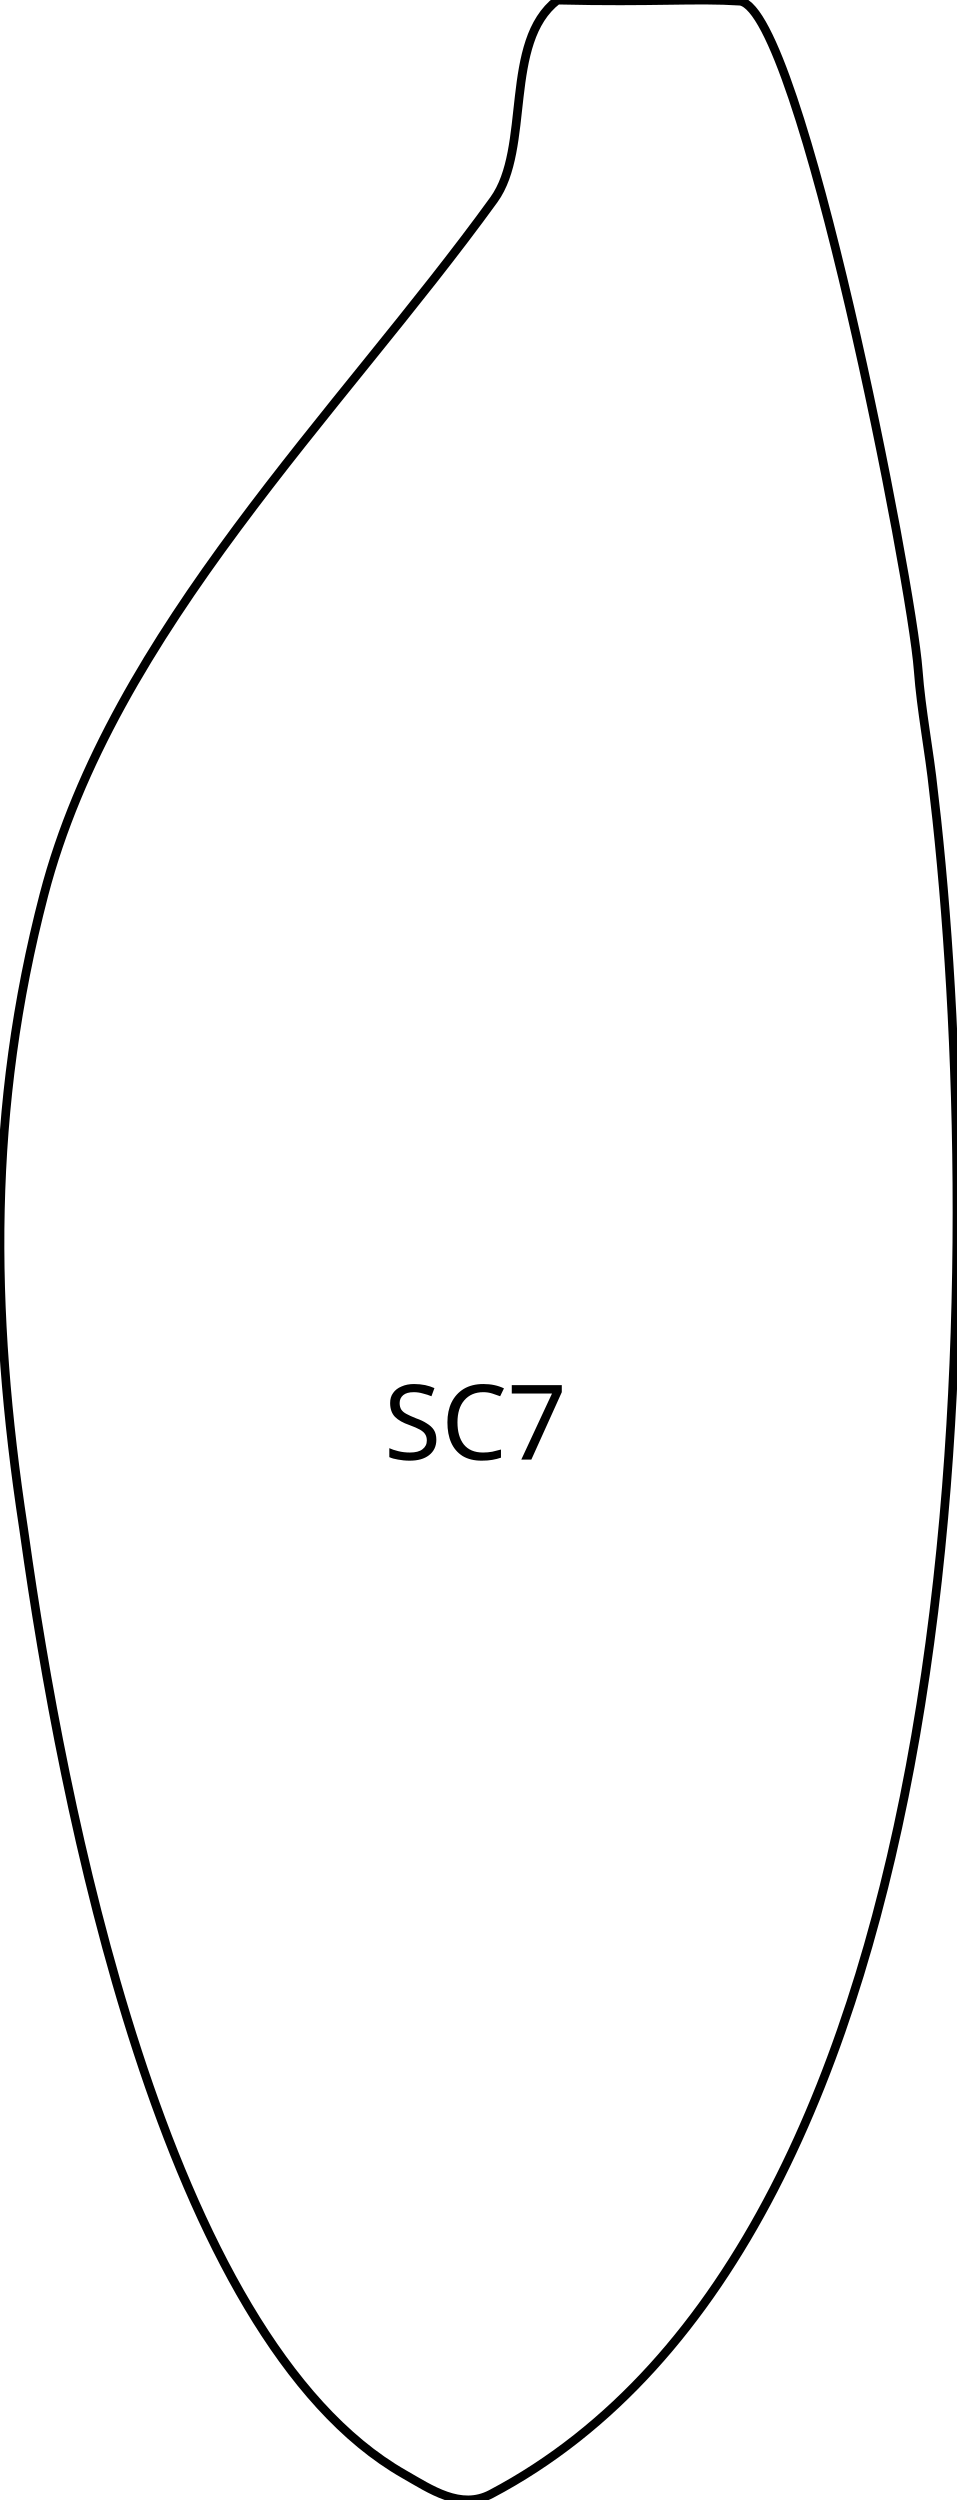
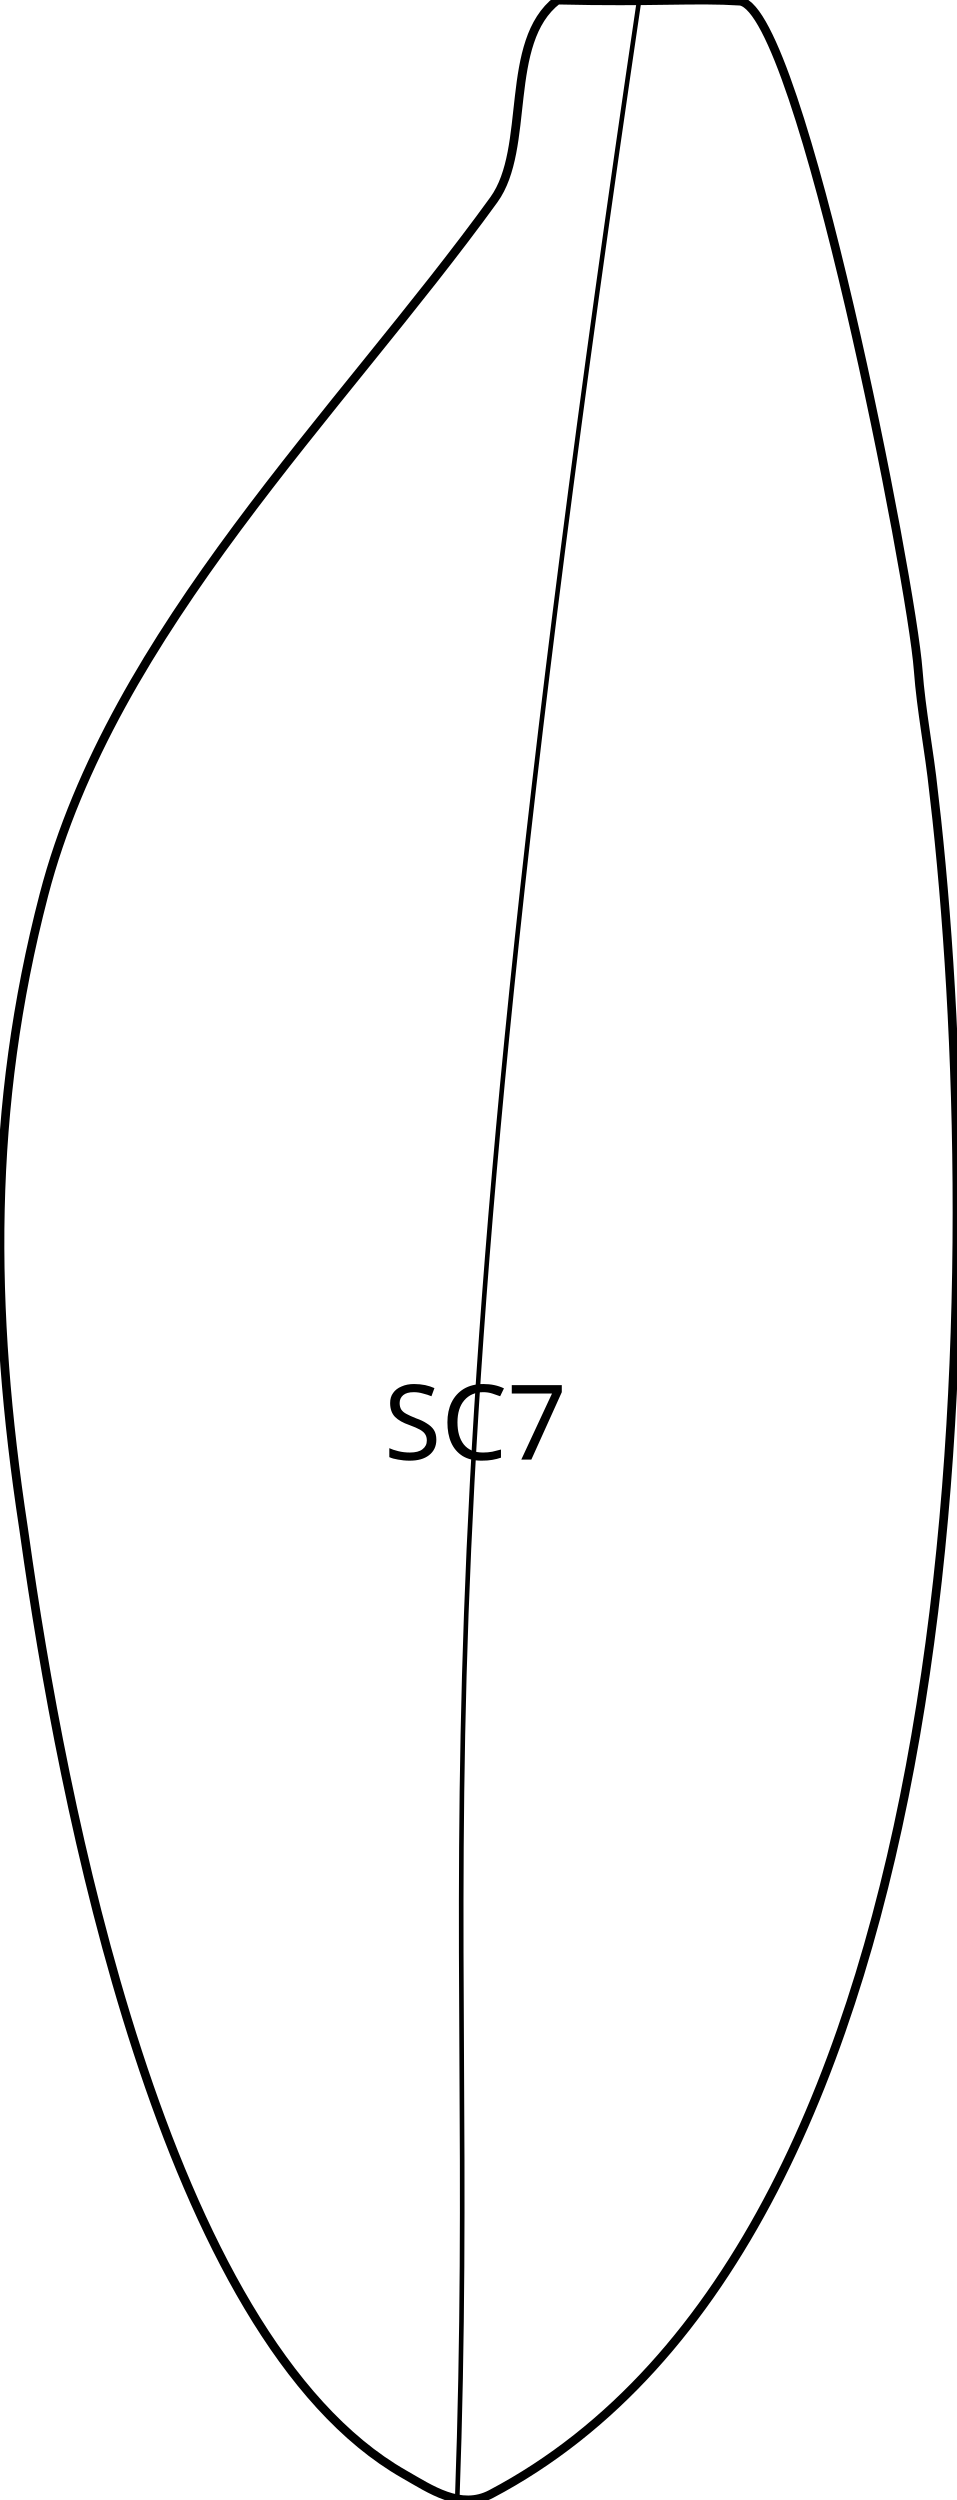
<svg xmlns="http://www.w3.org/2000/svg" width="55.00mm" height="143.69mm" viewBox="8.000 8.000 55.004 143.687" version="1.1" id="svg1">
  <defs id="defs1" />
  <g id="feather" transform="matrix(0.9972614,0.07395732,0.07395732,-0.9972614,-524.8331,487.0354)" data-source="feathers-aggregate.svg">
    <path fill="none" stroke="#000000" stroke-width="0.5" d="m 553.127,474.145 c 4.863,-26.597 8.436,-81.078 -18.431,-97.887 -1.683,-1.053 -3.491,0.017 -5.067,0.768 -14.419,6.868 -22.519,37.282 -25.739,52.156 -0.038,0.176 -0.156,0.703 -0.117,0.527 -2.824,12.345 -3.784,23.852 -1.507,36.317 2.813,15.403 14.944,28.947 22.838,41.76 1.92,3.116 -0.141,9.086 2.793,11.714 5.564,0.28 7.879,0.69 10.502,0.716 3.513,-0.404 12.274,-32.512 13.029,-37.597 0.343,-2.307 0.983,-4.581 1.396,-6.882 0.096,-0.532 0.303,-1.592 0.303,-1.592 z" id="SC7" />
    <text x="560.156" y="-395.143" font-family="sans-serif" font-size="6px" fill="#000000" text-anchor="middle" transform="matrix(0.9972614,0.07395732,0.07395732,-0.9972614,0,0)" id="text1">SC7</text>
+     <path style="fill:none;stroke:#000000;stroke-width:0.265px;stroke-linecap:butt;stroke-linejoin:miter;stroke-opacity:1" d="M 44.734,8.037 C 30.803,102.351 35.663,113.117 34.283,151.629" id="path1" transform="matrix(0.9972614,0.07395732,0.07395732,-0.9972614,487.3759,524.5168)" />
  </g>
</svg>
